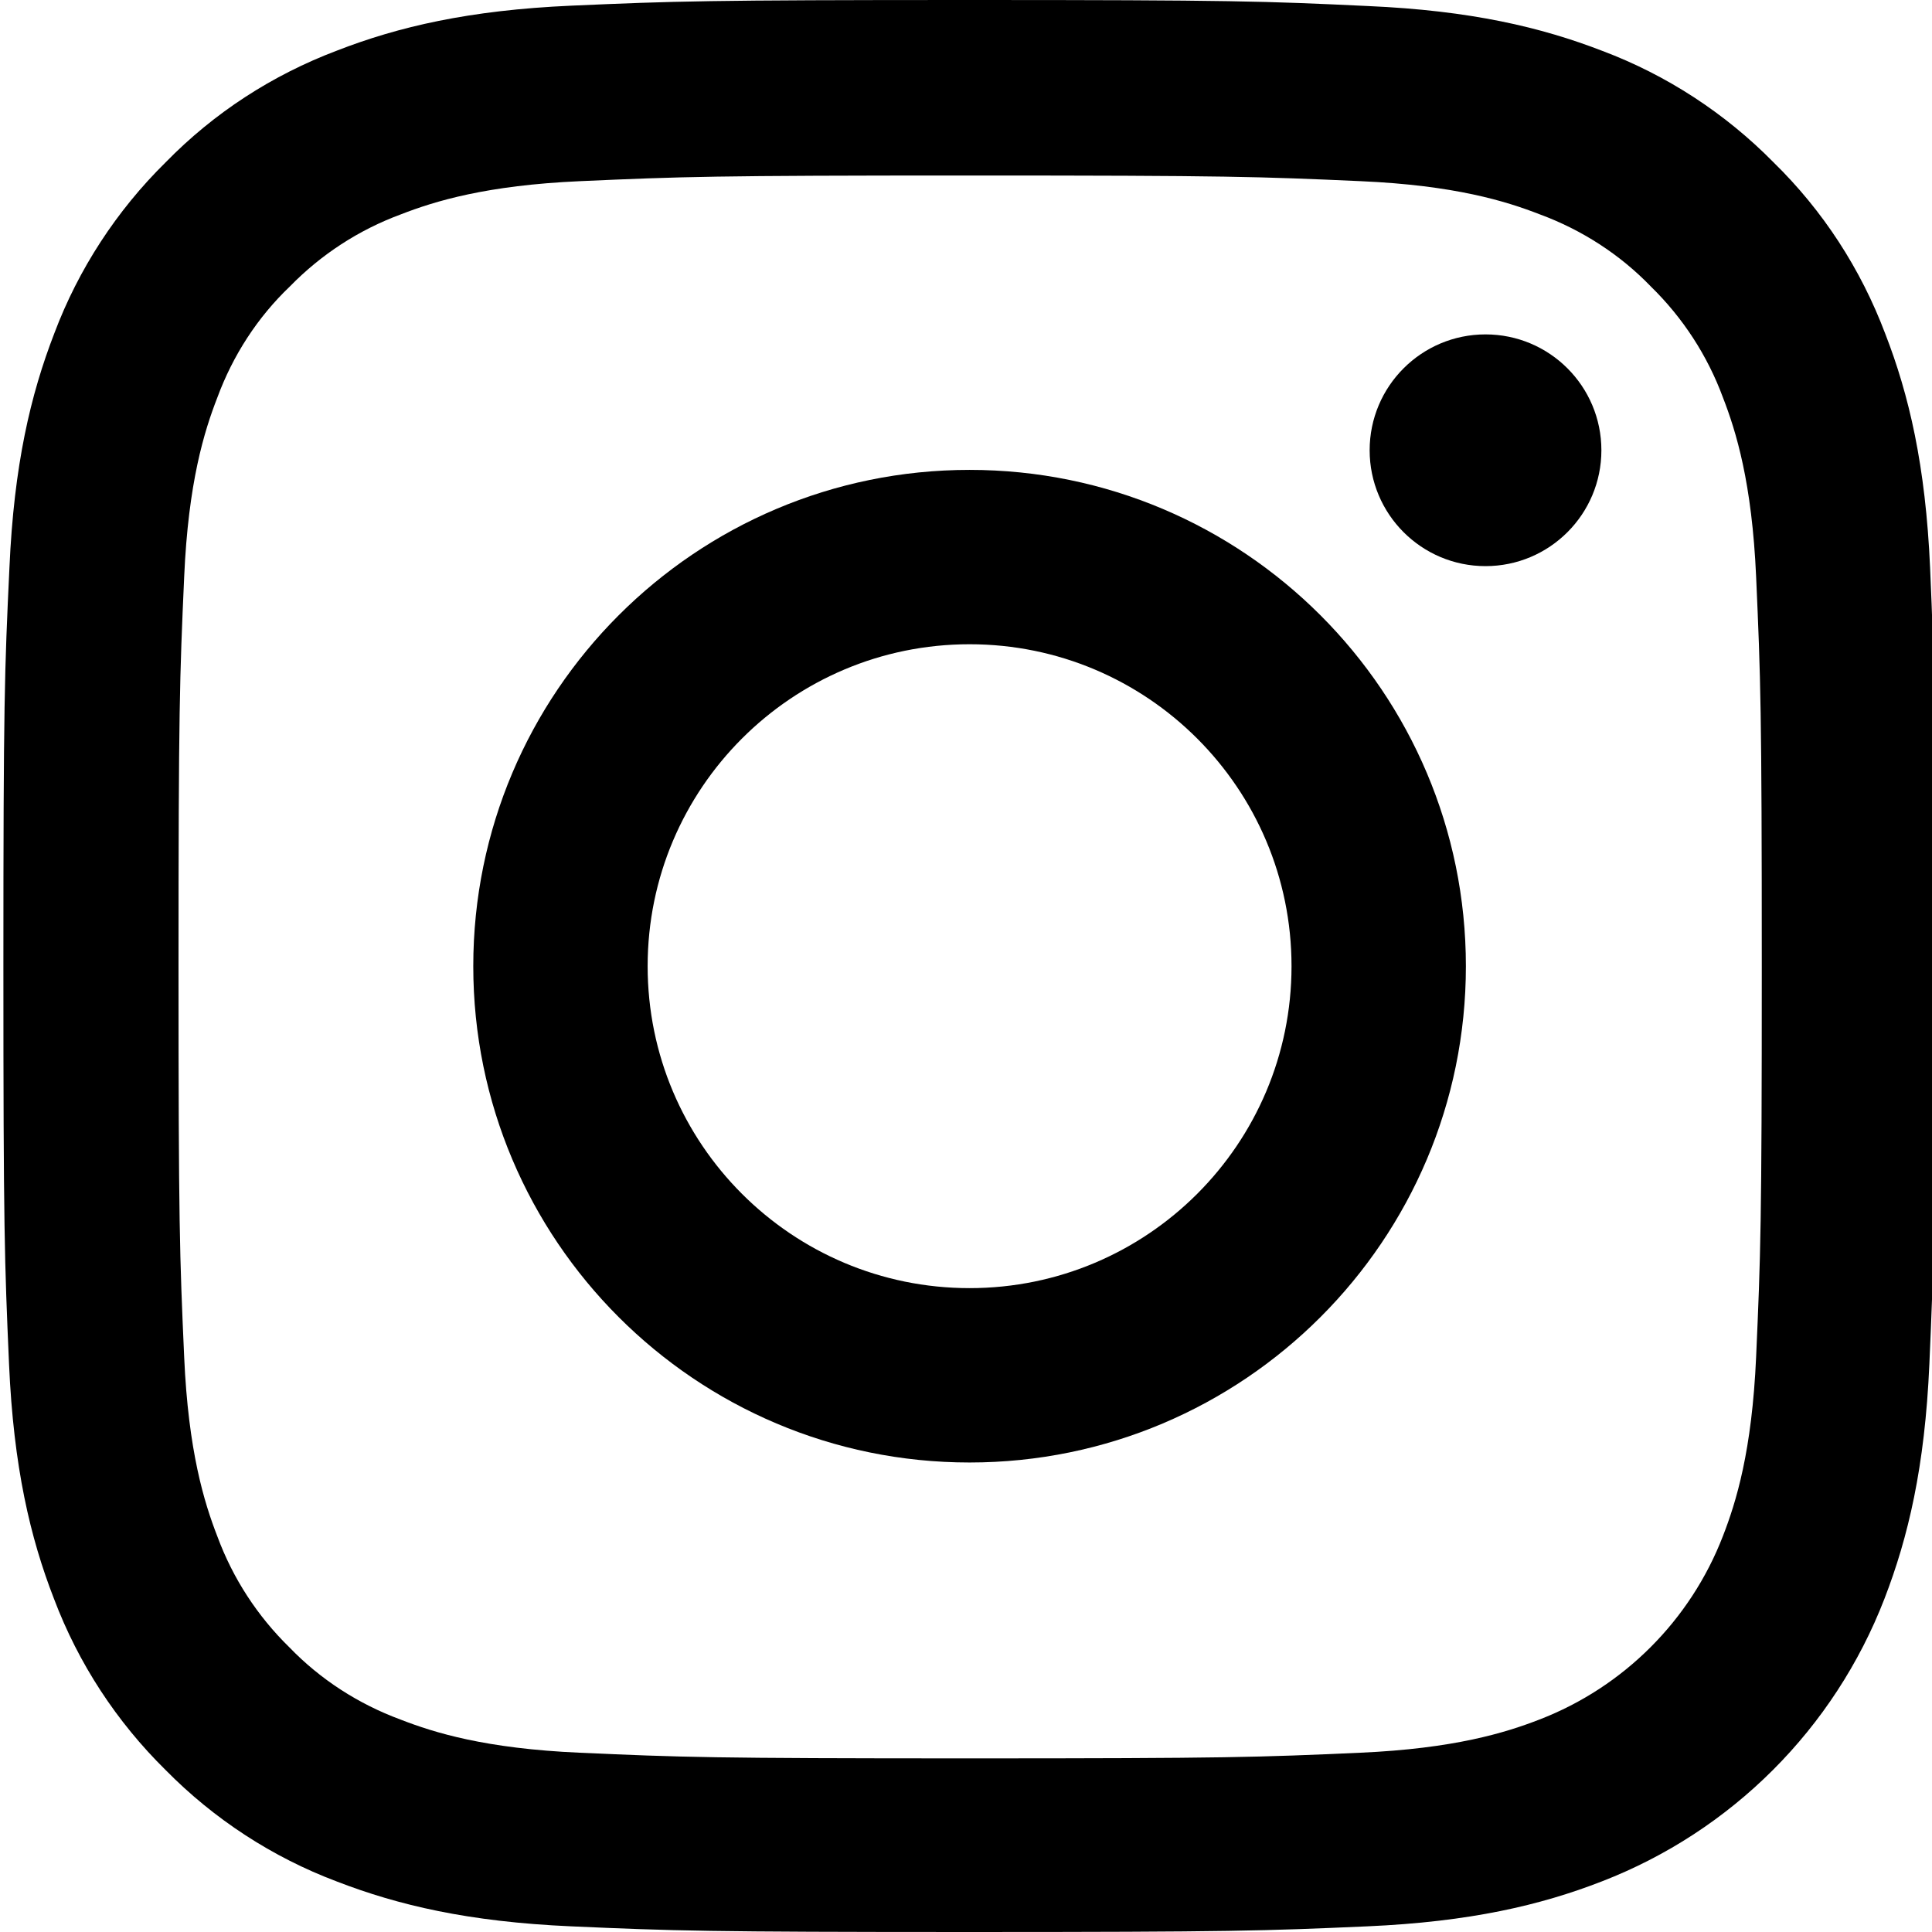
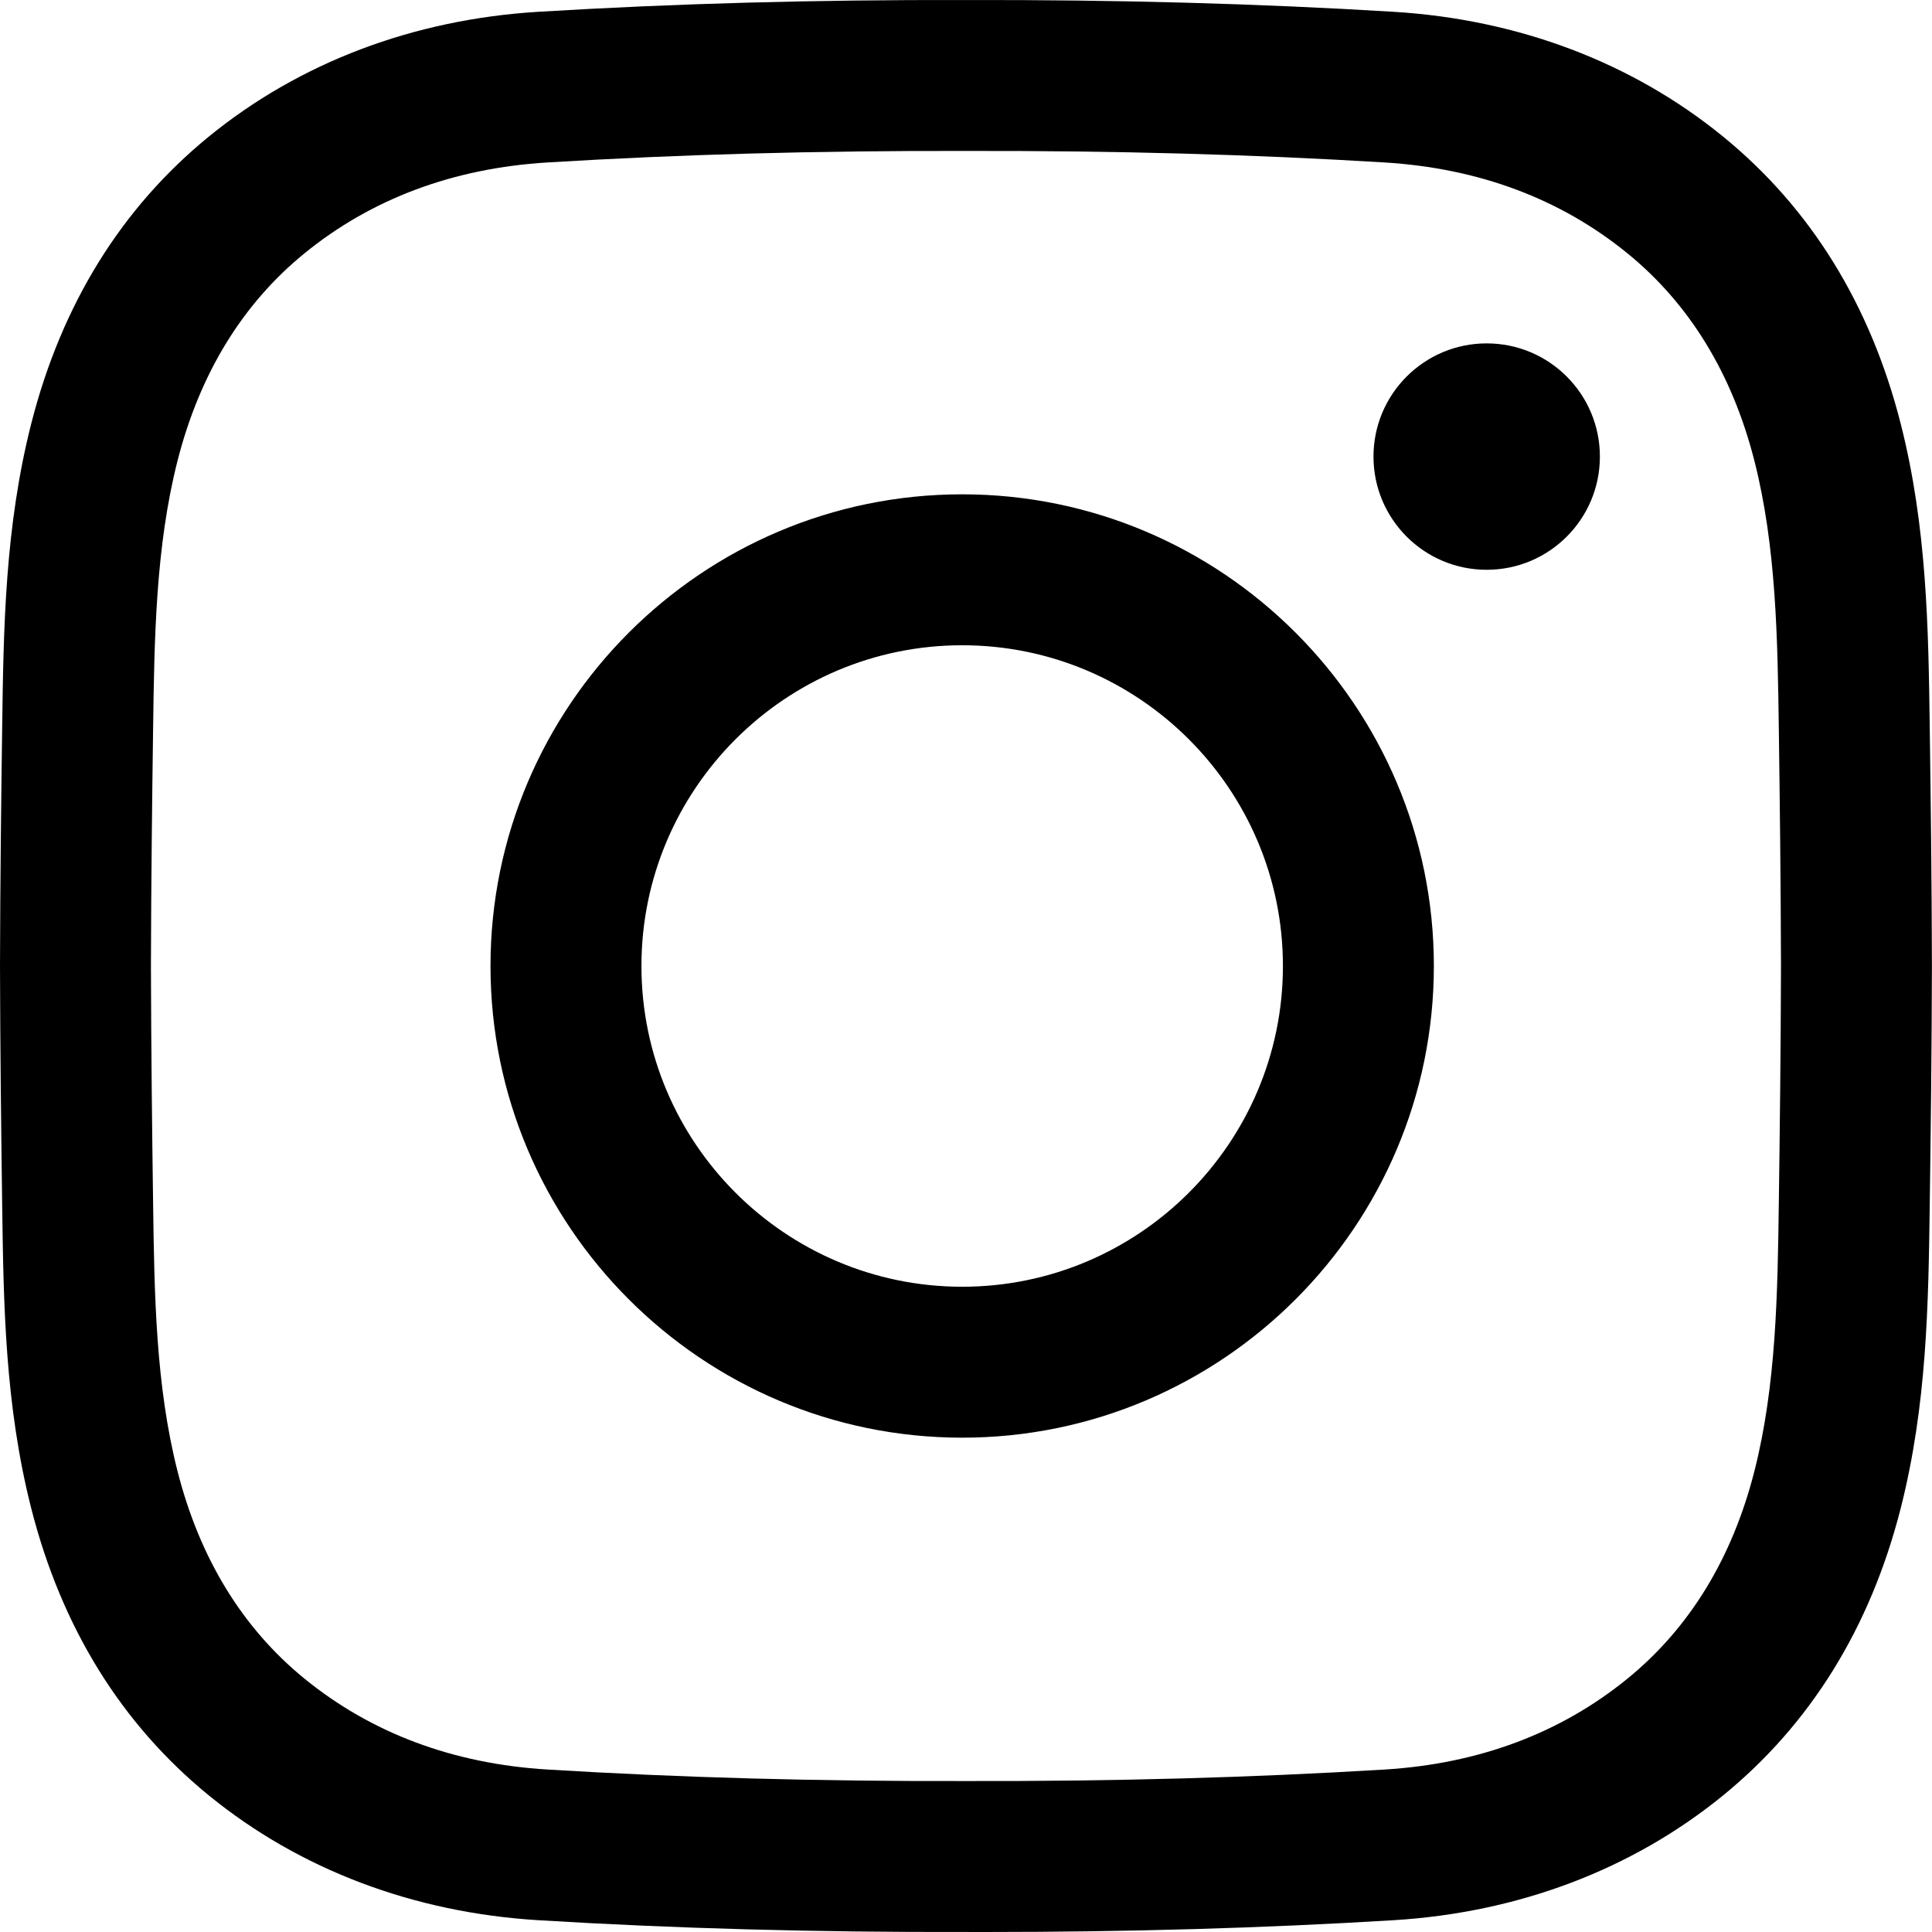
- <svg xmlns="http://www.w3.org/2000/svg" height="511pt" viewBox="0 0 511 511.9" width="511pt">
-   <path d="m510.949 150.5c-1.199-27.199-5.598-45.898-11.898-62.102-6.5-17.199-16.5-32.598-29.602-45.398-12.801-13-28.301-23.102-45.301-29.5-16.297-6.301-34.898-10.699-62.098-11.898-27.402-1.301-36.102-1.602-105.602-1.602s-78.199.301-105.5 1.5c-27.199 1.199-45.898 5.602-62.098 11.898-17.203 6.5-32.602 16.5-45.402 29.602-13 12.801-23.098 28.301-29.5 45.301-6.301 16.301-10.699 34.898-11.898 62.098-1.301 27.402-1.602 36.102-1.602 105.602s.301 78.199 1.5 105.5c1.199 27.199 5.602 45.898 11.902 62.102 6.5 17.199 16.598 32.598 29.598 45.398 12.801 13 28.301 23.102 45.301 29.5 16.301 6.301 34.898 10.699 62.102 11.898 27.297 1.203 36 1.5 105.5 1.5s78.199-.297 105.5-1.5c27.199-1.199 45.898-5.598 62.098-11.898 34.402-13.301 61.602-40.5 74.902-74.898 6.297-16.301 10.699-34.902 11.898-62.102 1.199-27.301 1.5-36 1.5-105.5s-.102-78.199-1.301-105.5zm-46.098 209c-1.102 25-5.301 38.5-8.801 47.5-8.602 22.301-26.301 40-48.602 48.602-9 3.5-22.598 7.699-47.5 8.797-27 1.203-35.098 1.5-103.398 1.5s-76.5-.297-103.402-1.5c-25-1.098-38.5-5.297-47.5-8.797-11.098-4.102-21.199-10.602-29.398-19.102-8.5-8.301-15-18.301-19.102-29.398-3.5-9-7.699-22.602-8.797-47.5-1.203-27-1.5-35.102-1.5-103.402s.297-76.5 1.5-103.398c1.098-25 5.297-38.5 8.797-47.5 4.102-11.102 10.602-21.199 19.203-29.402 8.297-8.5 18.297-15 29.398-19.098 9-3.5 22.602-7.699 47.5-8.801 27-1.199 35.102-1.5 103.398-1.5 68.402 0 76.5.301 103.402 1.5 25 1.102 38.5 5.301 47.5 8.801 11.098 4.098 21.199 10.598 29.398 19.098 8.5 8.301 15 18.301 19.102 29.402 3.5 9 7.699 22.598 8.801 47.5 1.199 27 1.5 35.098 1.5 103.398s-.301 76.301-1.5 103.301zm0 0" />
-   <path d="m256.449 124.5c-72.598 0-131.5 58.898-131.5 131.5s58.902 131.5 131.5 131.5c72.602 0 131.5-58.898 131.5-131.5s-58.898-131.5-131.5-131.5zm0 216.801c-47.098 0-85.301-38.199-85.301-85.301s38.203-85.301 85.301-85.301c47.102 0 85.301 38.199 85.301 85.301s-38.199 85.301-85.301 85.301zm0 0" />
-   <path d="m423.852 119.301c0 16.953-13.746 30.699-30.703 30.699-16.953 0-30.699-13.746-30.699-30.699 0-16.957 13.746-30.699 30.699-30.699 16.957 0 30.703 13.742 30.703 30.699zm0 0" />
+ <svg xmlns="http://www.w3.org/2000/svg" height="512pt" viewBox="0 0 512 512" width="512pt">
+   <path d="m261.039 512c-1.695 0-3.391 0-5.098-.008-40.133.098-77.215-.922-113.277-3.117-33.062-2.012-63.242-13.438-87.281-33.039-23.195-18.914-39.035-44.488-47.078-76.004-7-27.438-7.371-54.371-7.727-80.422-.258-18.691-.523-40.84-.578-63.363.055-22.617.32-44.766.578-63.457.355-26.047.727-52.98 7.727-80.422 8.043-31.516 23.883-57.09 47.078-76.004 24.039-19.602 54.219-31.027 87.285-33.039 36.062-2.191 73.152-3.215 113.371-3.117 40.145-.086 77.215.926 113.277 3.117 33.062 2.012 63.242 13.438 87.281 33.039 23.199 18.914 39.035 44.488 47.078 76.004 7 27.438 7.371 54.375 7.727 80.422.258 18.691.527 40.84.578 63.363v.094c-.051 22.523-.32 44.672-.578 63.363-.355 26.047-.723 52.98-7.727 80.422-8.043 31.516-23.879 57.09-47.078 76.004-24.039 19.602-54.219 31.027-87.281 33.039-34.535 2.102-70.012 3.125-108.277 3.125zm-5.098-40.008c39.48.094 75.73-.902 110.945-3.043 25-1.52 46.676-9.633 64.434-24.113 16.414-13.387 27.719-31.855 33.598-54.895 5.828-22.84 6.164-47.363 6.488-71.078.254-18.566.52-40.559.574-62.863-.055-22.309-.32-44.297-.574-62.863-.324-23.715-.66-48.238-6.488-71.082-5.879-23.039-17.184-41.508-33.598-54.895-17.758-14.477-39.434-22.59-64.434-24.109-35.215-2.145-71.465-3.133-110.852-3.047-39.473-.094-75.727.902-110.941 3.047-25 1.52-46.676 9.633-64.434 24.109-16.414 13.387-27.719 31.855-33.598 54.895-5.828 22.844-6.164 47.363-6.488 71.082-.254 18.582-.52 40.586-.574 62.91.055 22.227.32 44.234.574 62.816.324 23.715.66 48.238 6.488 71.078 5.879 23.039 17.184 41.508 33.598 54.895 17.758 14.477 39.434 22.59 64.434 24.109 35.215 2.145 71.477 3.145 110.848 3.047zm-.953-90.992c-68.922 0-125-56.074-125-125s56.078-125 125-125c68.926 0 125 56.074 125 125s-56.074 125-125 125zm0-210c-46.867 0-85 38.133-85 85s38.133 85 85 85c46.871 0 85-38.133 85-85s-38.129-85-85-85zm139-80c-16.566 0-30 13.43-30 30s13.434 30 30 30c16.57 0 30-13.43 30-30s-13.43-30-30-30zm0 0" />
</svg>
